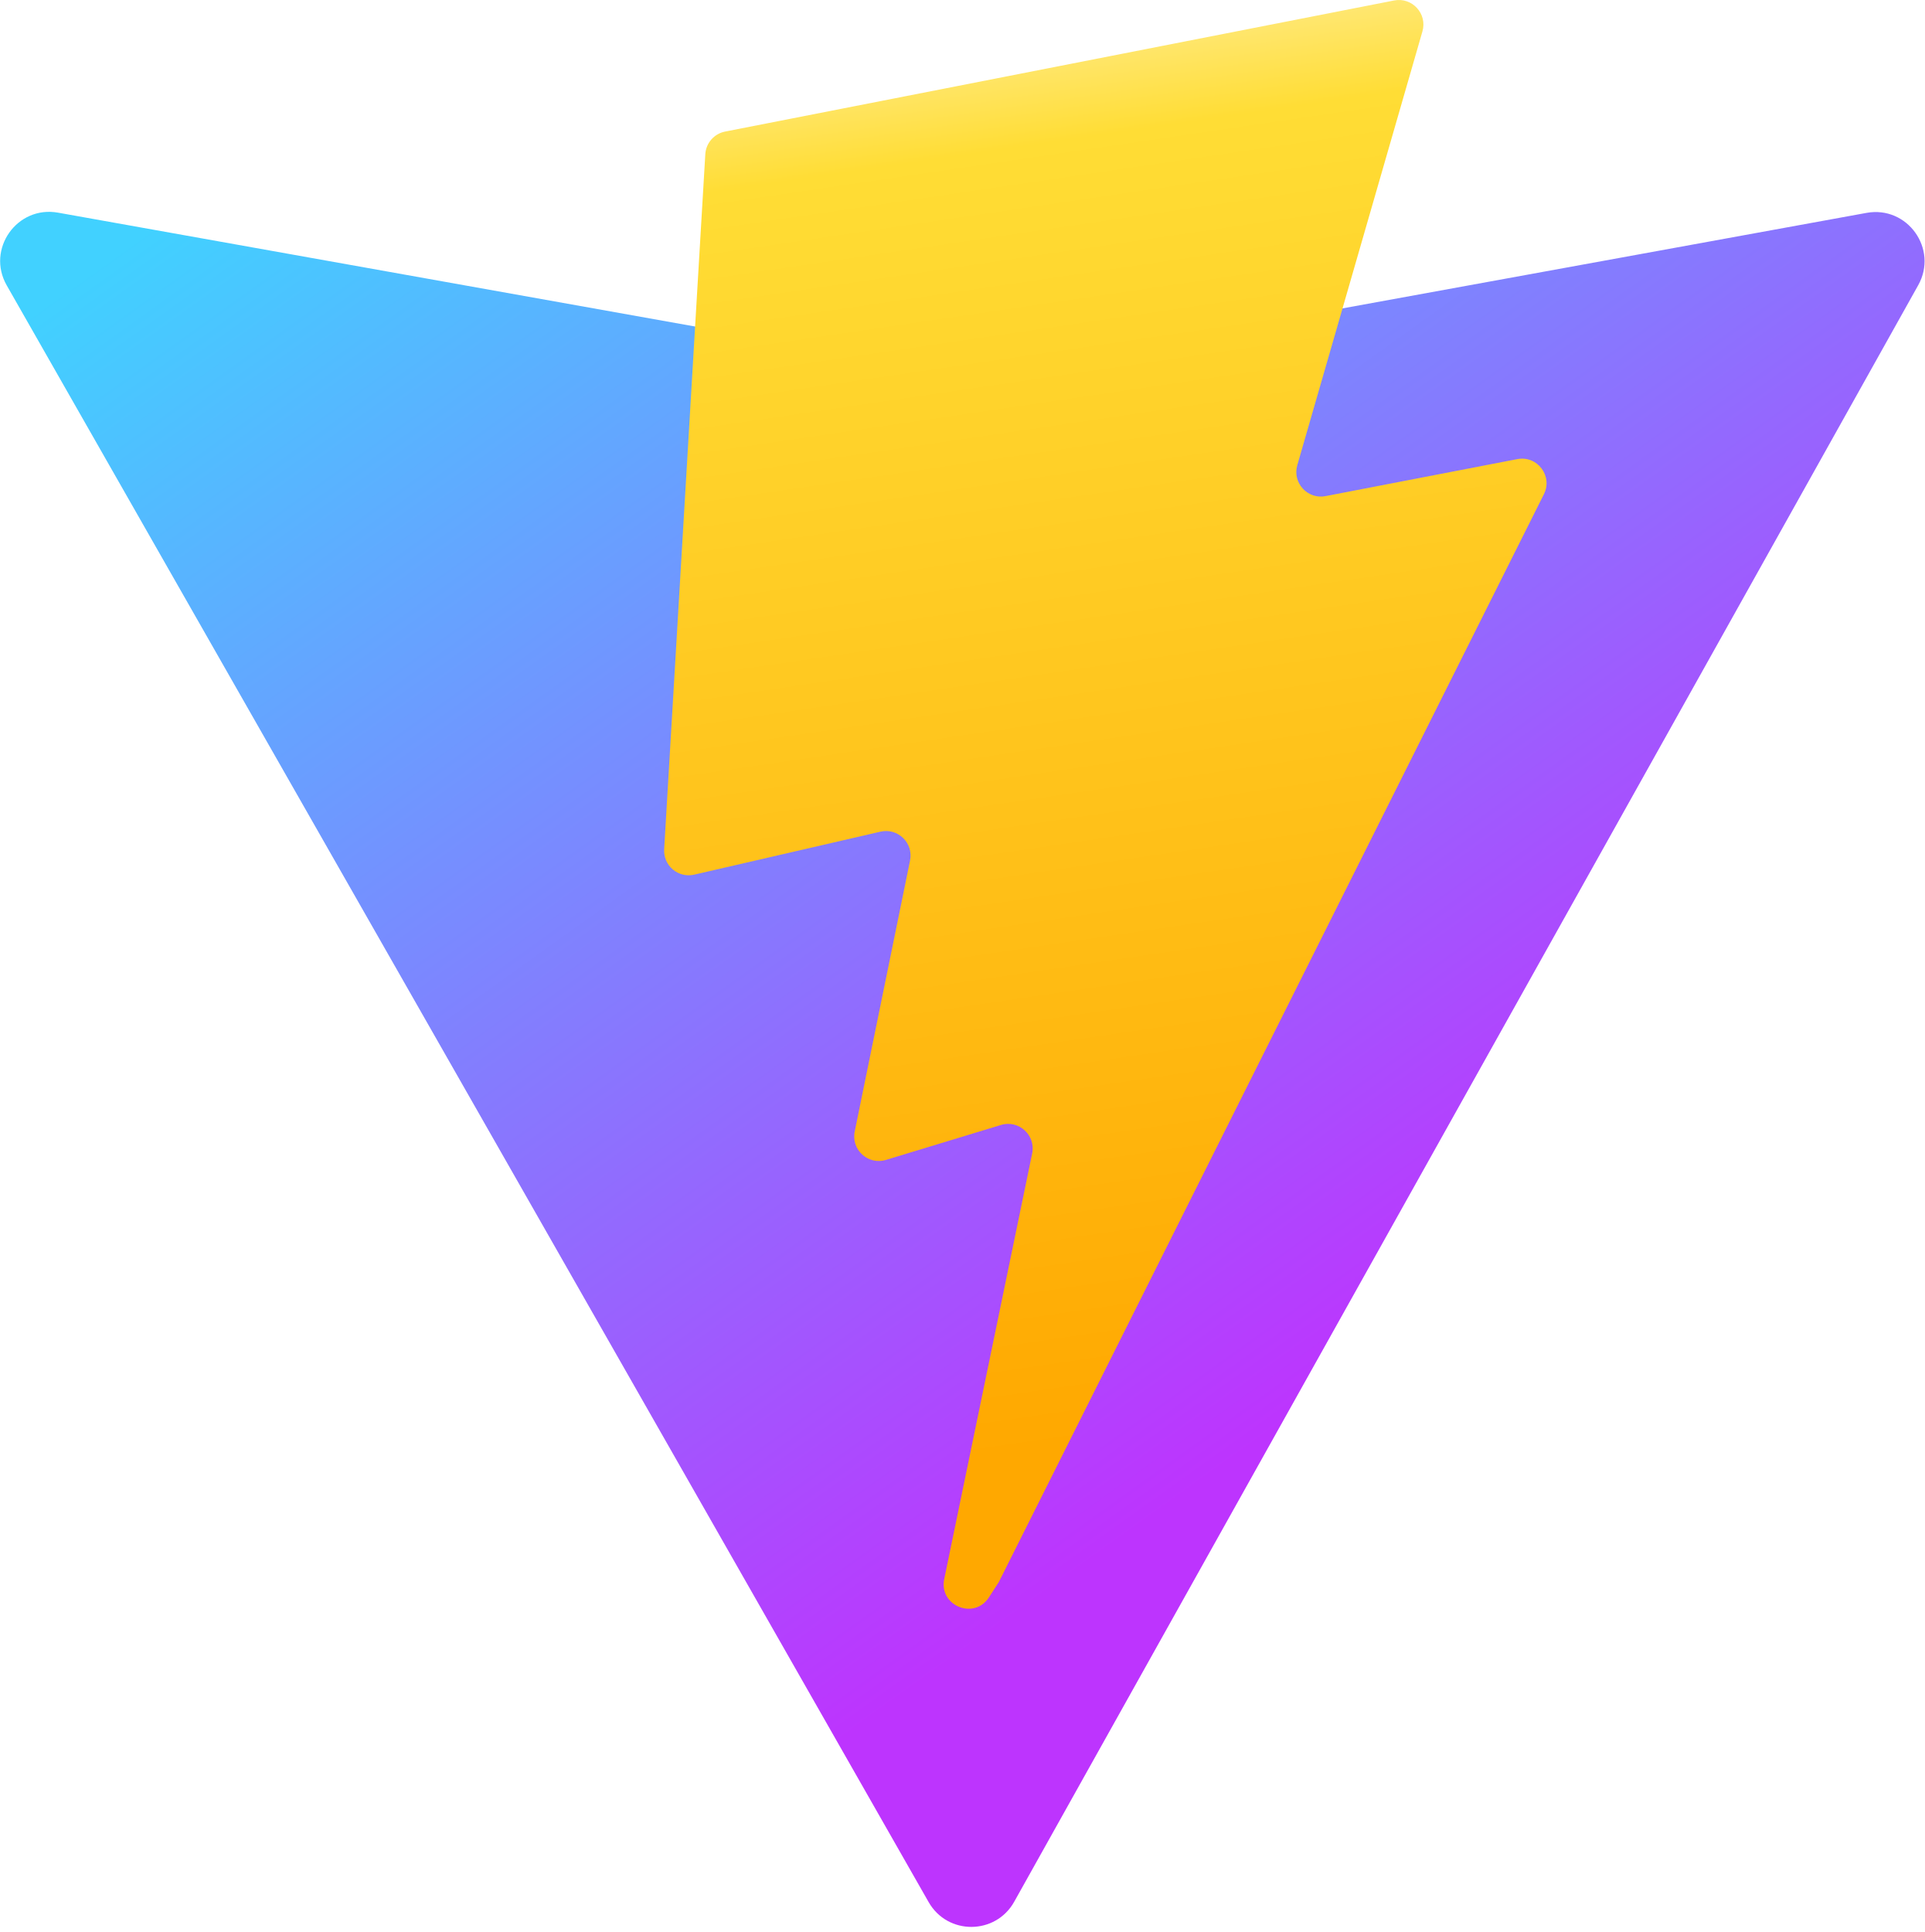
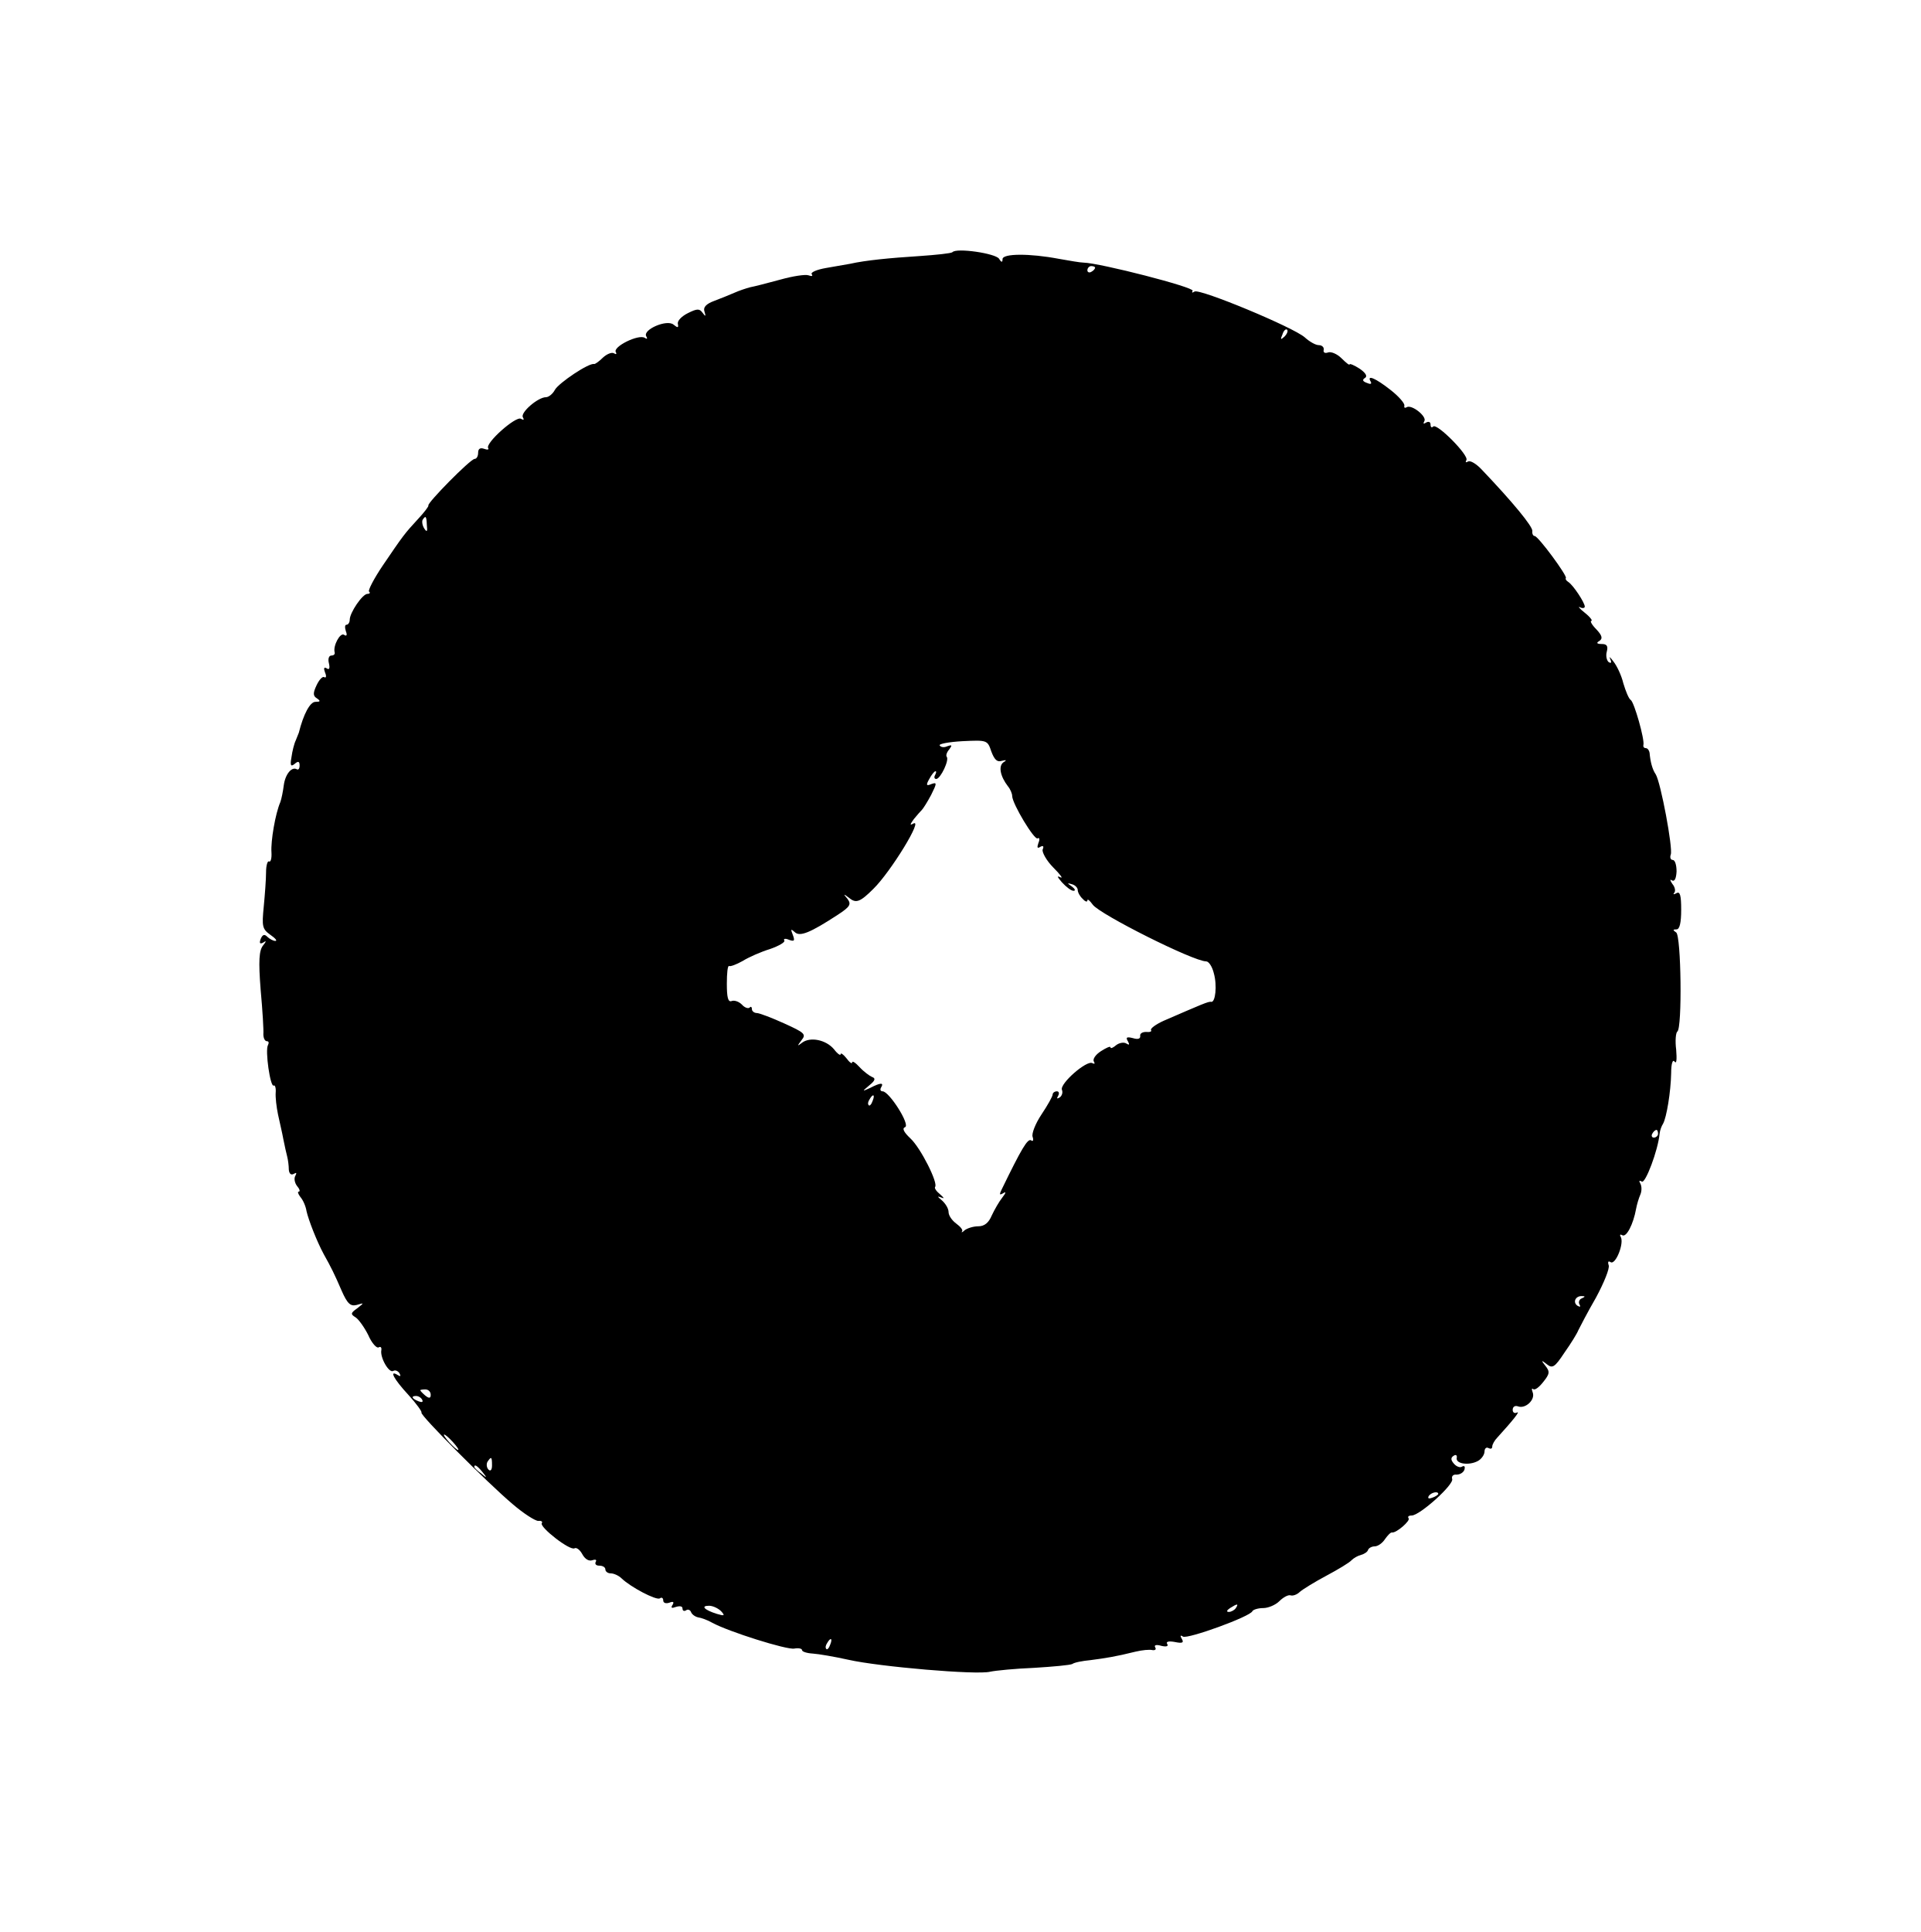
- <svg xmlns="http://www.w3.org/2000/svg" aria-hidden="true" role="img" class="iconify iconify--logos" width="31.88" height="32" preserveAspectRatio="xMidYMid meet" viewBox="0 0 256 257">
-   <defs>
-     <linearGradient id="IconifyId1813088fe1fbc01fb466" x1="-.828%" x2="57.636%" y1="7.652%" y2="78.411%">
-       <stop offset="0%" stop-color="#41D1FF" />
-       <stop offset="100%" stop-color="#BD34FE" />
-     </linearGradient>
-     <linearGradient id="IconifyId1813088fe1fbc01fb467" x1="43.376%" x2="50.316%" y1="2.242%" y2="89.03%">
-       <stop offset="0%" stop-color="#FFEA83" />
-       <stop offset="8.333%" stop-color="#FFDD35" />
-       <stop offset="100%" stop-color="#FFA800" />
-     </linearGradient>
-   </defs>
-   <path fill="url(#IconifyId1813088fe1fbc01fb466)" d="M255.153 37.938L134.897 252.976c-2.483 4.44-8.862 4.466-11.382.048L.875 37.958c-2.746-4.814 1.371-10.646 6.827-9.67l120.385 21.517a6.537 6.537 0 0 0 2.322-.004l117.867-21.483c5.438-.991 9.574 4.796 6.877 9.62Z" />
-   <path fill="url(#IconifyId1813088fe1fbc01fb467)" d="M185.432.063L96.44 17.501a3.268 3.268 0 0 0-2.634 3.014l-5.474 92.456a3.268 3.268 0 0 0 3.997 3.378l24.777-5.718c2.318-.535 4.413 1.507 3.936 3.838l-7.361 36.047c-.495 2.426 1.782 4.5 4.151 3.78l15.304-4.649c2.372-.72 4.652 1.36 4.15 3.788l-11.698 56.621c-.732 3.542 3.979 5.473 5.943 2.437l1.313-2.028l72.516-144.72c1.215-2.423-.88-5.186-3.54-4.672l-25.505 4.922c-2.396.462-4.435-1.77-3.759-4.114l16.646-57.705c.677-2.35-1.37-4.583-3.769-4.113Z" />
+ <svg xmlns="http://www.w3.org/2000/svg" version="1.0" width="498pt" height="501pt" viewBox="0 0 498 501" preserveAspectRatio="xMidYMid meet">
+   <g transform="translate(0,501) scale(0.1,-0.1)" fill="#000000" stroke="none">
+     <path d="M2470 4356 c-3 -3 -42 -7 -85 -10 -78 -5 -140 -11 -180 -20 -11 -2 -39 -7 -63 -11 -23 -4 -40 -11 -37 -16 4 -5 0 -6 -8 -3 -8 3 -41 -2 -73 -11 -33 -9 -68 -18 -79 -20 -11 -3 -29 -9 -40 -14 -11 -5 -34 -14 -52 -21 -22 -8 -30 -17 -26 -28 4 -13 3 -14 -5 -3 -8 11 -14 11 -38 -1 -16 -8 -28 -20 -26 -28 2 -10 0 -11 -11 -2 -17 15 -81 -13 -71 -30 4 -7 2 -8 -4 -4 -16 10 -83 -23 -75 -37 3 -5 1 -7 -5 -3 -6 3 -18 -2 -28 -11 -10 -10 -20 -17 -23 -17 -13 4 -92 -49 -102 -67 -5 -10 -16 -19 -23 -19 -21 0 -67 -40 -60 -52 4 -7 2 -8 -5 -4 -13 8 -93 -63 -85 -76 3 -4 -2 -5 -10 -2 -11 4 -16 0 -16 -10 0 -9 -4 -16 -9 -16 -11 0 -125 -116 -120 -121 1 -2 -11 -18 -27 -35 -35 -38 -38 -42 -91 -120 -23 -34 -39 -65 -36 -68 4 -3 2 -6 -4 -6 -13 0 -46 -49 -46 -67 0 -7 -4 -13 -8 -13 -5 0 -5 -7 -2 -17 4 -10 2 -14 -5 -9 -10 6 -29 -29 -24 -46 1 -5 -3 -8 -9 -8 -6 0 -9 -9 -6 -20 3 -13 1 -18 -6 -13 -7 4 -8 0 -4 -11 4 -9 3 -15 -2 -12 -4 3 -13 -6 -20 -21 -10 -21 -9 -28 1 -34 10 -7 9 -9 -4 -9 -14 0 -31 -32 -43 -80 -1 -3 -5 -12 -8 -20 -4 -8 -9 -28 -11 -43 -4 -22 -2 -26 8 -18 9 8 13 7 13 -4 0 -8 -3 -12 -7 -10 -13 8 -30 -12 -34 -41 -2 -16 -6 -36 -9 -44 -13 -30 -25 -101 -23 -130 1 -16 -2 -26 -6 -24 -4 3 -8 -10 -8 -28 0 -18 -3 -58 -6 -89 -5 -51 -4 -58 17 -73 13 -9 19 -16 13 -16 -5 0 -15 5 -21 11 -7 7 -12 6 -17 -6 -4 -11 -2 -14 7 -9 8 6 8 3 -1 -8 -10 -13 -12 -39 -6 -115 5 -54 8 -106 7 -115 0 -10 4 -18 9 -18 5 0 6 -4 3 -10 -8 -13 6 -111 15 -105 3 2 6 -6 5 -18 -1 -12 2 -38 6 -57 4 -19 11 -48 14 -65 3 -16 8 -37 10 -45 2 -8 4 -23 4 -33 1 -11 6 -15 13 -11 7 4 8 3 4 -5 -4 -6 -2 -18 4 -26 7 -8 9 -15 5 -15 -4 0 -2 -6 4 -14 7 -8 14 -24 16 -37 5 -22 26 -77 45 -112 18 -32 28 -52 46 -94 15 -34 23 -41 39 -37 20 6 20 6 1 -9 -17 -12 -17 -15 -4 -23 8 -5 23 -26 33 -46 9 -21 22 -35 27 -32 5 3 8 0 7 -7 -4 -19 20 -61 31 -54 5 3 12 0 16 -6 4 -8 3 -9 -4 -5 -24 15 -11 -10 27 -51 21 -23 36 -44 34 -46 -5 -6 171 -182 236 -237 29 -25 59 -44 67 -44 8 1 12 -2 9 -6 -6 -10 73 -72 85 -65 5 3 14 -4 20 -15 7 -13 17 -19 26 -16 9 3 12 1 9 -4 -3 -6 1 -10 9 -10 9 0 16 -4 16 -10 0 -5 6 -10 14 -10 8 0 21 -6 28 -13 24 -23 89 -57 99 -52 5 4 9 1 9 -5 0 -7 7 -9 16 -6 10 4 13 2 8 -6 -5 -8 -2 -9 9 -5 10 3 17 2 17 -4 0 -6 4 -8 9 -5 5 4 11 1 13 -4 2 -6 10 -12 18 -14 8 -1 25 -7 37 -14 42 -23 194 -71 213 -67 11 2 20 0 20 -4 0 -4 12 -8 28 -9 15 -1 56 -8 92 -16 79 -18 334 -40 368 -31 14 3 65 8 114 10 49 3 93 7 99 10 5 4 26 8 47 10 38 5 65 9 117 22 17 4 36 6 44 4 7 -1 10 2 7 7 -4 6 3 8 16 4 13 -3 19 -1 15 5 -4 6 4 8 20 5 19 -4 24 -2 18 8 -5 8 -4 11 3 6 12 -7 175 52 180 66 2 4 15 8 28 8 13 0 32 8 42 18 10 10 23 17 29 15 6 -2 17 2 24 9 8 7 39 26 69 42 30 16 60 34 65 40 6 6 17 12 25 14 8 2 17 8 18 13 2 5 10 9 17 9 8 0 20 8 27 19 7 10 15 18 18 17 11 -2 49 31 43 37 -3 4 0 7 8 7 21 0 111 81 105 95 -2 7 3 12 11 11 9 0 18 5 21 13 2 8 0 11 -6 8 -5 -4 -15 0 -21 7 -9 10 -9 16 -1 21 6 4 9 1 8 -5 -4 -16 31 -21 54 -9 10 5 18 17 18 25 0 8 5 12 10 9 6 -3 10 -2 10 4 0 5 6 16 13 23 40 44 61 70 51 65 -6 -3 -11 0 -11 7 0 8 6 12 14 9 19 -7 45 17 38 36 -3 8 -3 12 1 9 4 -4 15 4 26 18 17 21 18 27 6 42 -12 15 -11 16 4 4 14 -11 20 -8 45 30 17 24 33 50 36 58 4 8 24 47 46 85 21 39 36 76 33 84 -3 9 -1 12 5 8 13 -8 36 50 26 66 -3 5 -1 7 4 4 11 -7 29 29 36 68 2 11 7 28 11 37 4 9 4 22 0 29 -4 7 -3 9 4 5 9 -6 42 81 46 124 1 9 5 20 9 26 9 16 20 82 21 131 0 25 4 37 9 30 5 -7 6 6 4 31 -3 23 -1 44 3 47 13 8 10 249 -3 257 -9 6 -9 8 1 8 8 0 12 17 12 51 0 37 -3 48 -12 43 -7 -4 -10 -4 -6 1 4 4 2 15 -5 23 -6 9 -7 13 -1 9 7 -4 11 5 12 23 0 17 -4 30 -10 30 -5 0 -8 6 -5 14 6 16 -26 187 -39 208 -9 13 -14 33 -16 56 -1 6 -5 12 -10 12 -4 0 -7 3 -6 8 4 13 -24 112 -33 117 -5 3 -13 23 -19 43 -5 21 -17 46 -26 57 -8 11 -12 14 -8 6 4 -9 3 -12 -4 -8 -5 4 -8 16 -5 27 4 15 0 20 -13 20 -13 0 -15 3 -6 8 9 6 7 14 -8 30 -12 12 -17 22 -13 22 4 0 -3 10 -17 21 -14 11 -19 18 -12 14 6 -3 12 -2 12 2 0 10 -30 56 -43 64 -5 3 -8 8 -6 10 4 6 -72 109 -81 109 -4 0 -7 6 -6 13 1 12 -51 75 -131 159 -14 15 -30 25 -36 21 -6 -3 -7 -2 -4 4 7 12 -76 96 -86 87 -4 -4 -7 -2 -7 5 0 7 -5 9 -12 5 -6 -4 -8 -3 -4 4 7 12 -33 44 -46 36 -5 -3 -7 -1 -6 4 2 5 -14 24 -36 41 -38 30 -63 41 -51 21 3 -6 -1 -7 -10 -3 -11 4 -13 8 -5 13 7 4 2 13 -14 24 -14 9 -26 14 -26 11 0 -3 -9 4 -21 16 -11 11 -27 18 -35 15 -8 -3 -13 0 -11 7 1 7 -5 12 -13 12 -8 0 -24 9 -36 20 -29 26 -272 127 -286 119 -6 -4 -8 -3 -5 2 5 9 -240 72 -283 73 -8 0 -37 5 -65 10 -74 14 -145 14 -145 -1 0 -9 -3 -9 -9 1 -9 14 -111 29 -121 17z m370 -40 c0 -3 -4 -8 -10 -11 -5 -3 -10 -1 -10 4 0 6 5 11 10 11 6 0 10 -2 10 -4z m491 -179 c-10 -9 -11 -8 -5 6 3 10 9 15 12 12 3 -3 0 -11 -7 -18z m-2224 -489 c2 -17 0 -19 -7 -8 -5 8 -6 18 -4 22 8 12 10 10 11 -14z m1464 -587 c8 -21 15 -28 27 -24 12 3 14 2 4 -4 -13 -10 -8 -36 12 -62 6 -7 11 -19 11 -25 0 -20 58 -116 66 -110 5 3 6 -3 2 -12 -4 -12 -3 -15 5 -10 7 4 10 2 6 -7 -2 -7 10 -29 28 -47 18 -18 26 -29 18 -25 -10 5 -8 1 4 -13 11 -12 24 -22 30 -22 6 0 4 5 -4 11 -13 9 -13 10 0 6 8 -2 15 -9 15 -15 0 -6 6 -17 13 -23 6 -7 12 -9 12 -4 0 5 6 0 14 -11 18 -25 261 -147 294 -147 7 0 16 -14 20 -31 9 -32 4 -76 -7 -74 -6 2 -26 -7 -123 -49 -20 -9 -35 -20 -33 -24 3 -4 -3 -6 -13 -5 -9 0 -16 -4 -15 -10 1 -8 -6 -10 -19 -6 -16 4 -19 2 -13 -8 5 -9 4 -11 -4 -6 -6 4 -18 2 -26 -4 -8 -7 -15 -10 -15 -6 0 4 -11 -1 -25 -10 -14 -9 -22 -21 -18 -27 3 -5 2 -7 -4 -4 -14 9 -85 -53 -79 -69 3 -7 0 -16 -6 -20 -7 -4 -8 -3 -4 4 4 7 2 12 -3 12 -6 0 -11 -4 -11 -8 0 -5 -13 -28 -29 -52 -16 -24 -26 -50 -23 -58 3 -9 1 -13 -4 -9 -9 5 -25 -22 -76 -127 -7 -14 -6 -16 4 -10 8 5 7 1 -3 -12 -8 -10 -20 -31 -27 -46 -8 -19 -19 -28 -35 -28 -13 0 -28 -5 -35 -10 -6 -6 -10 -7 -7 -3 3 3 -4 12 -15 20 -11 8 -20 21 -20 30 0 9 -8 22 -17 30 -12 10 -13 12 -3 8 10 -4 9 -2 -2 8 -10 8 -15 16 -13 19 9 9 -37 101 -64 126 -17 16 -22 26 -14 29 15 5 -41 93 -58 93 -6 0 -7 5 -4 10 8 13 -1 13 -28 -1 -22 -10 -22 -10 -2 7 15 12 16 18 7 21 -7 3 -22 14 -33 26 -10 11 -19 17 -19 12 0 -5 -7 0 -15 11 -8 10 -15 15 -15 10 0 -4 -8 1 -17 13 -21 25 -62 33 -83 17 -13 -10 -13 -9 -1 7 12 15 8 19 -45 43 -33 15 -65 27 -71 27 -7 0 -13 5 -13 10 0 6 -3 8 -6 4 -4 -3 -13 0 -20 8 -8 8 -20 12 -27 9 -9 -3 -12 10 -12 45 0 27 2 48 6 46 3 -2 19 4 35 13 16 10 48 24 71 31 23 8 40 18 37 22 -3 5 3 6 12 2 14 -5 16 -3 10 13 -6 15 -5 16 5 7 13 -13 40 -2 112 45 32 21 35 27 25 41 -12 14 -11 14 5 2 17 -14 28 -10 62 24 45 44 132 186 103 169 -9 -5 -8 -2 2 12 8 10 18 21 21 24 3 3 14 20 24 39 15 30 15 33 1 28 -14 -6 -15 -3 -6 13 6 11 13 20 16 20 3 0 2 -4 -1 -10 -3 -5 -2 -10 3 -10 11 0 35 50 27 58 -2 3 0 11 7 19 8 11 7 12 -5 8 -8 -4 -17 -3 -20 2 -3 4 24 9 59 11 64 3 65 3 75 -27z m-308 -906 c-3 -9 -8 -14 -10 -11 -3 3 -2 9 2 15 9 16 15 13 8 -4z m2037 -85 c0 -5 -5 -10 -11 -10 -5 0 -7 5 -4 10 3 6 8 10 11 10 2 0 4 -4 4 -10z m-198 -427 c-6 -2 -9 -10 -6 -15 4 -7 2 -8 -5 -4 -13 9 -5 26 12 25 9 0 8 -2 -1 -6z m-2985 -250 c0 -9 -4 -10 -14 -2 -7 6 -13 12 -13 14 0 1 6 2 13 2 8 0 14 -6 14 -14z m-22 -13 c3 -6 -1 -7 -9 -4 -18 7 -21 14 -7 14 6 0 13 -4 16 -10z m80 -110 c10 -11 16 -20 13 -20 -3 0 -13 9 -23 20 -10 11 -16 20 -13 20 3 0 13 -9 23 -20z m101 -60 c0 -12 -4 -16 -9 -11 -5 5 -6 14 -3 20 10 15 12 14 12 -9z m-25 -17 c13 -16 12 -17 -3 -4 -10 7 -18 15 -18 17 0 8 8 3 21 -13z m2479 -57 c0 -2 -7 -7 -16 -10 -8 -3 -12 -2 -9 4 6 10 25 14 25 6z m-1860 -304 c11 -12 9 -13 -11 -7 -32 10 -43 21 -20 21 10 0 24 -7 31 -14z m1335 8 c-3 -5 -12 -10 -18 -10 -7 0 -6 4 3 10 19 12 23 12 15 0z m-1052 -95 c-3 -9 -8 -14 -10 -11 -3 3 -2 9 2 15 9 16 15 13 8 -4z" />
+   </g>
</svg>
